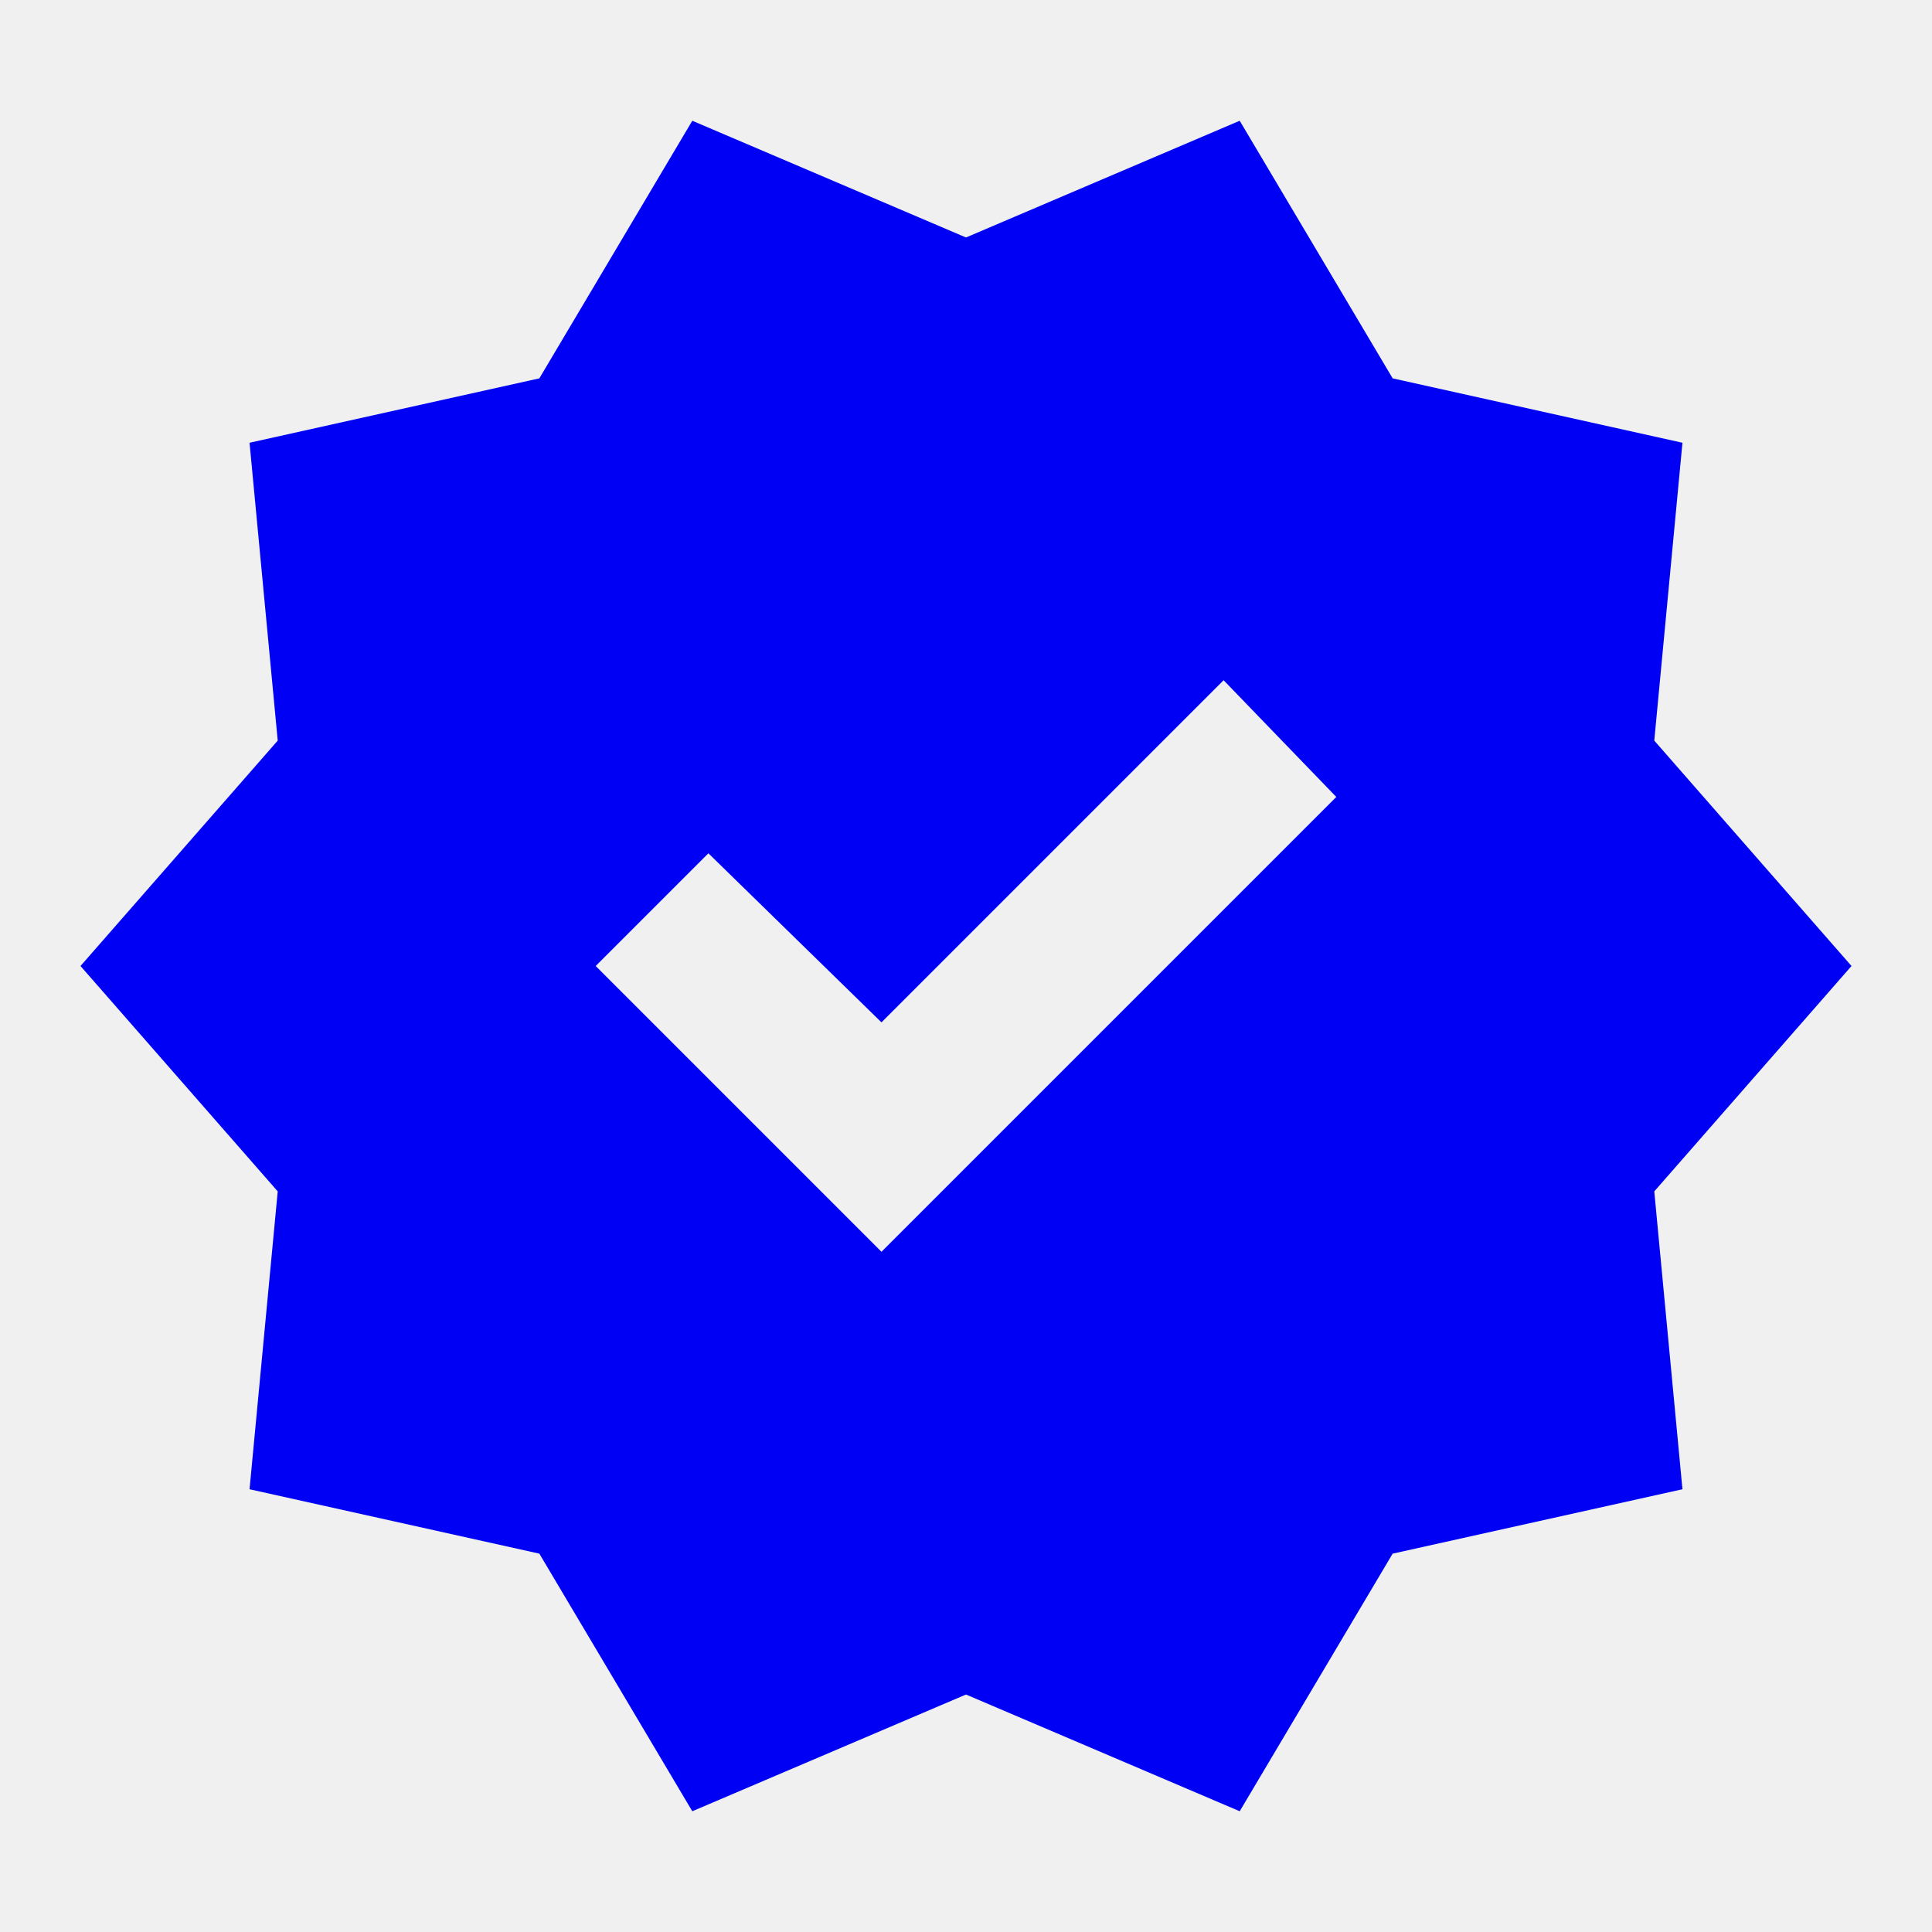
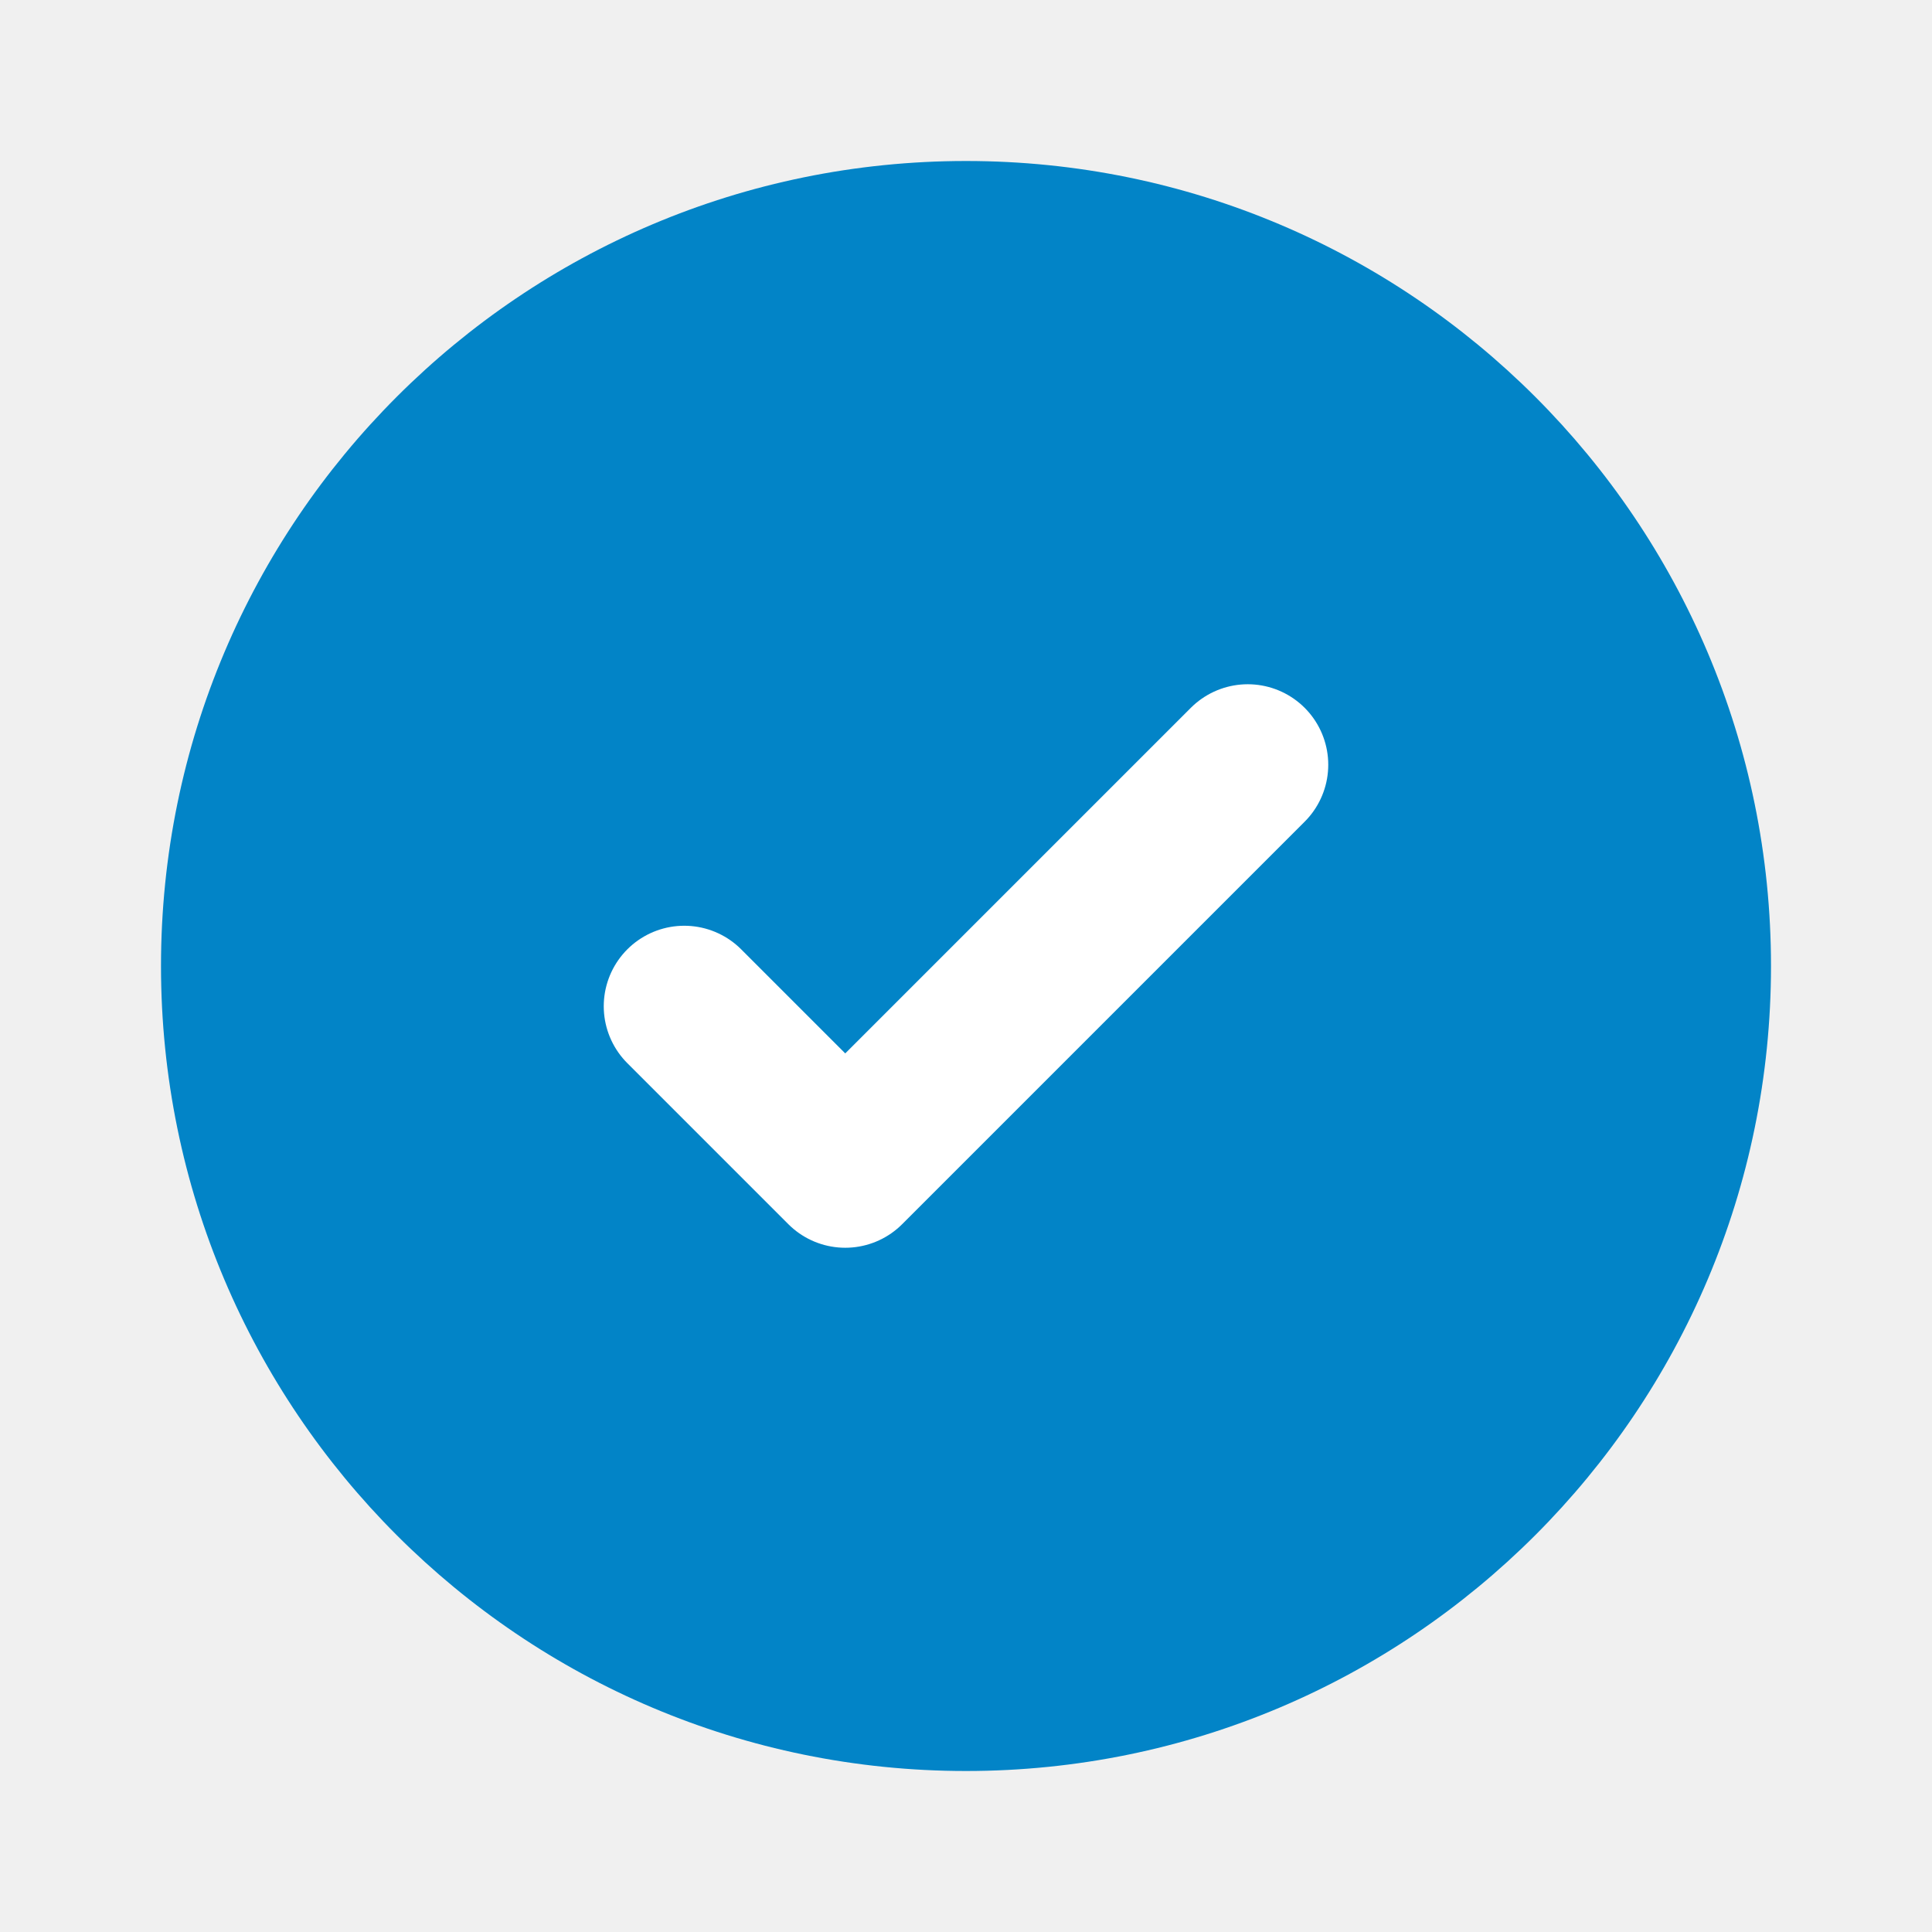
- <svg xmlns="http://www.w3.org/2000/svg" height="24px" viewBox="0 -960 960 960" width="24px" fill="#0000F5">
-   <path d="m344-60-76-128-144-32 14-148-98-112 98-112-14-148 144-32 76-128 136 58 136-58 76 128 144 32-14 148 98 112-98 112 14 148-144 32-76 128-136-58-136 58Zm94-278 226-226-56-58-170 170-86-84-56 56 142 142Z" />
+ <svg xmlns="http://www.w3.org/2000/svg" viewBox="0 0 24 24" width="100%" height="100%">
+   <circle cx="12" cy="12" r="10" fill="#0284c7" />
+   <path d="M8.5 12.5l2 2 5-5" stroke="#ffffff" stroke-width="2" fill="none" stroke-linecap="round" stroke-linejoin="round" />
</svg>
